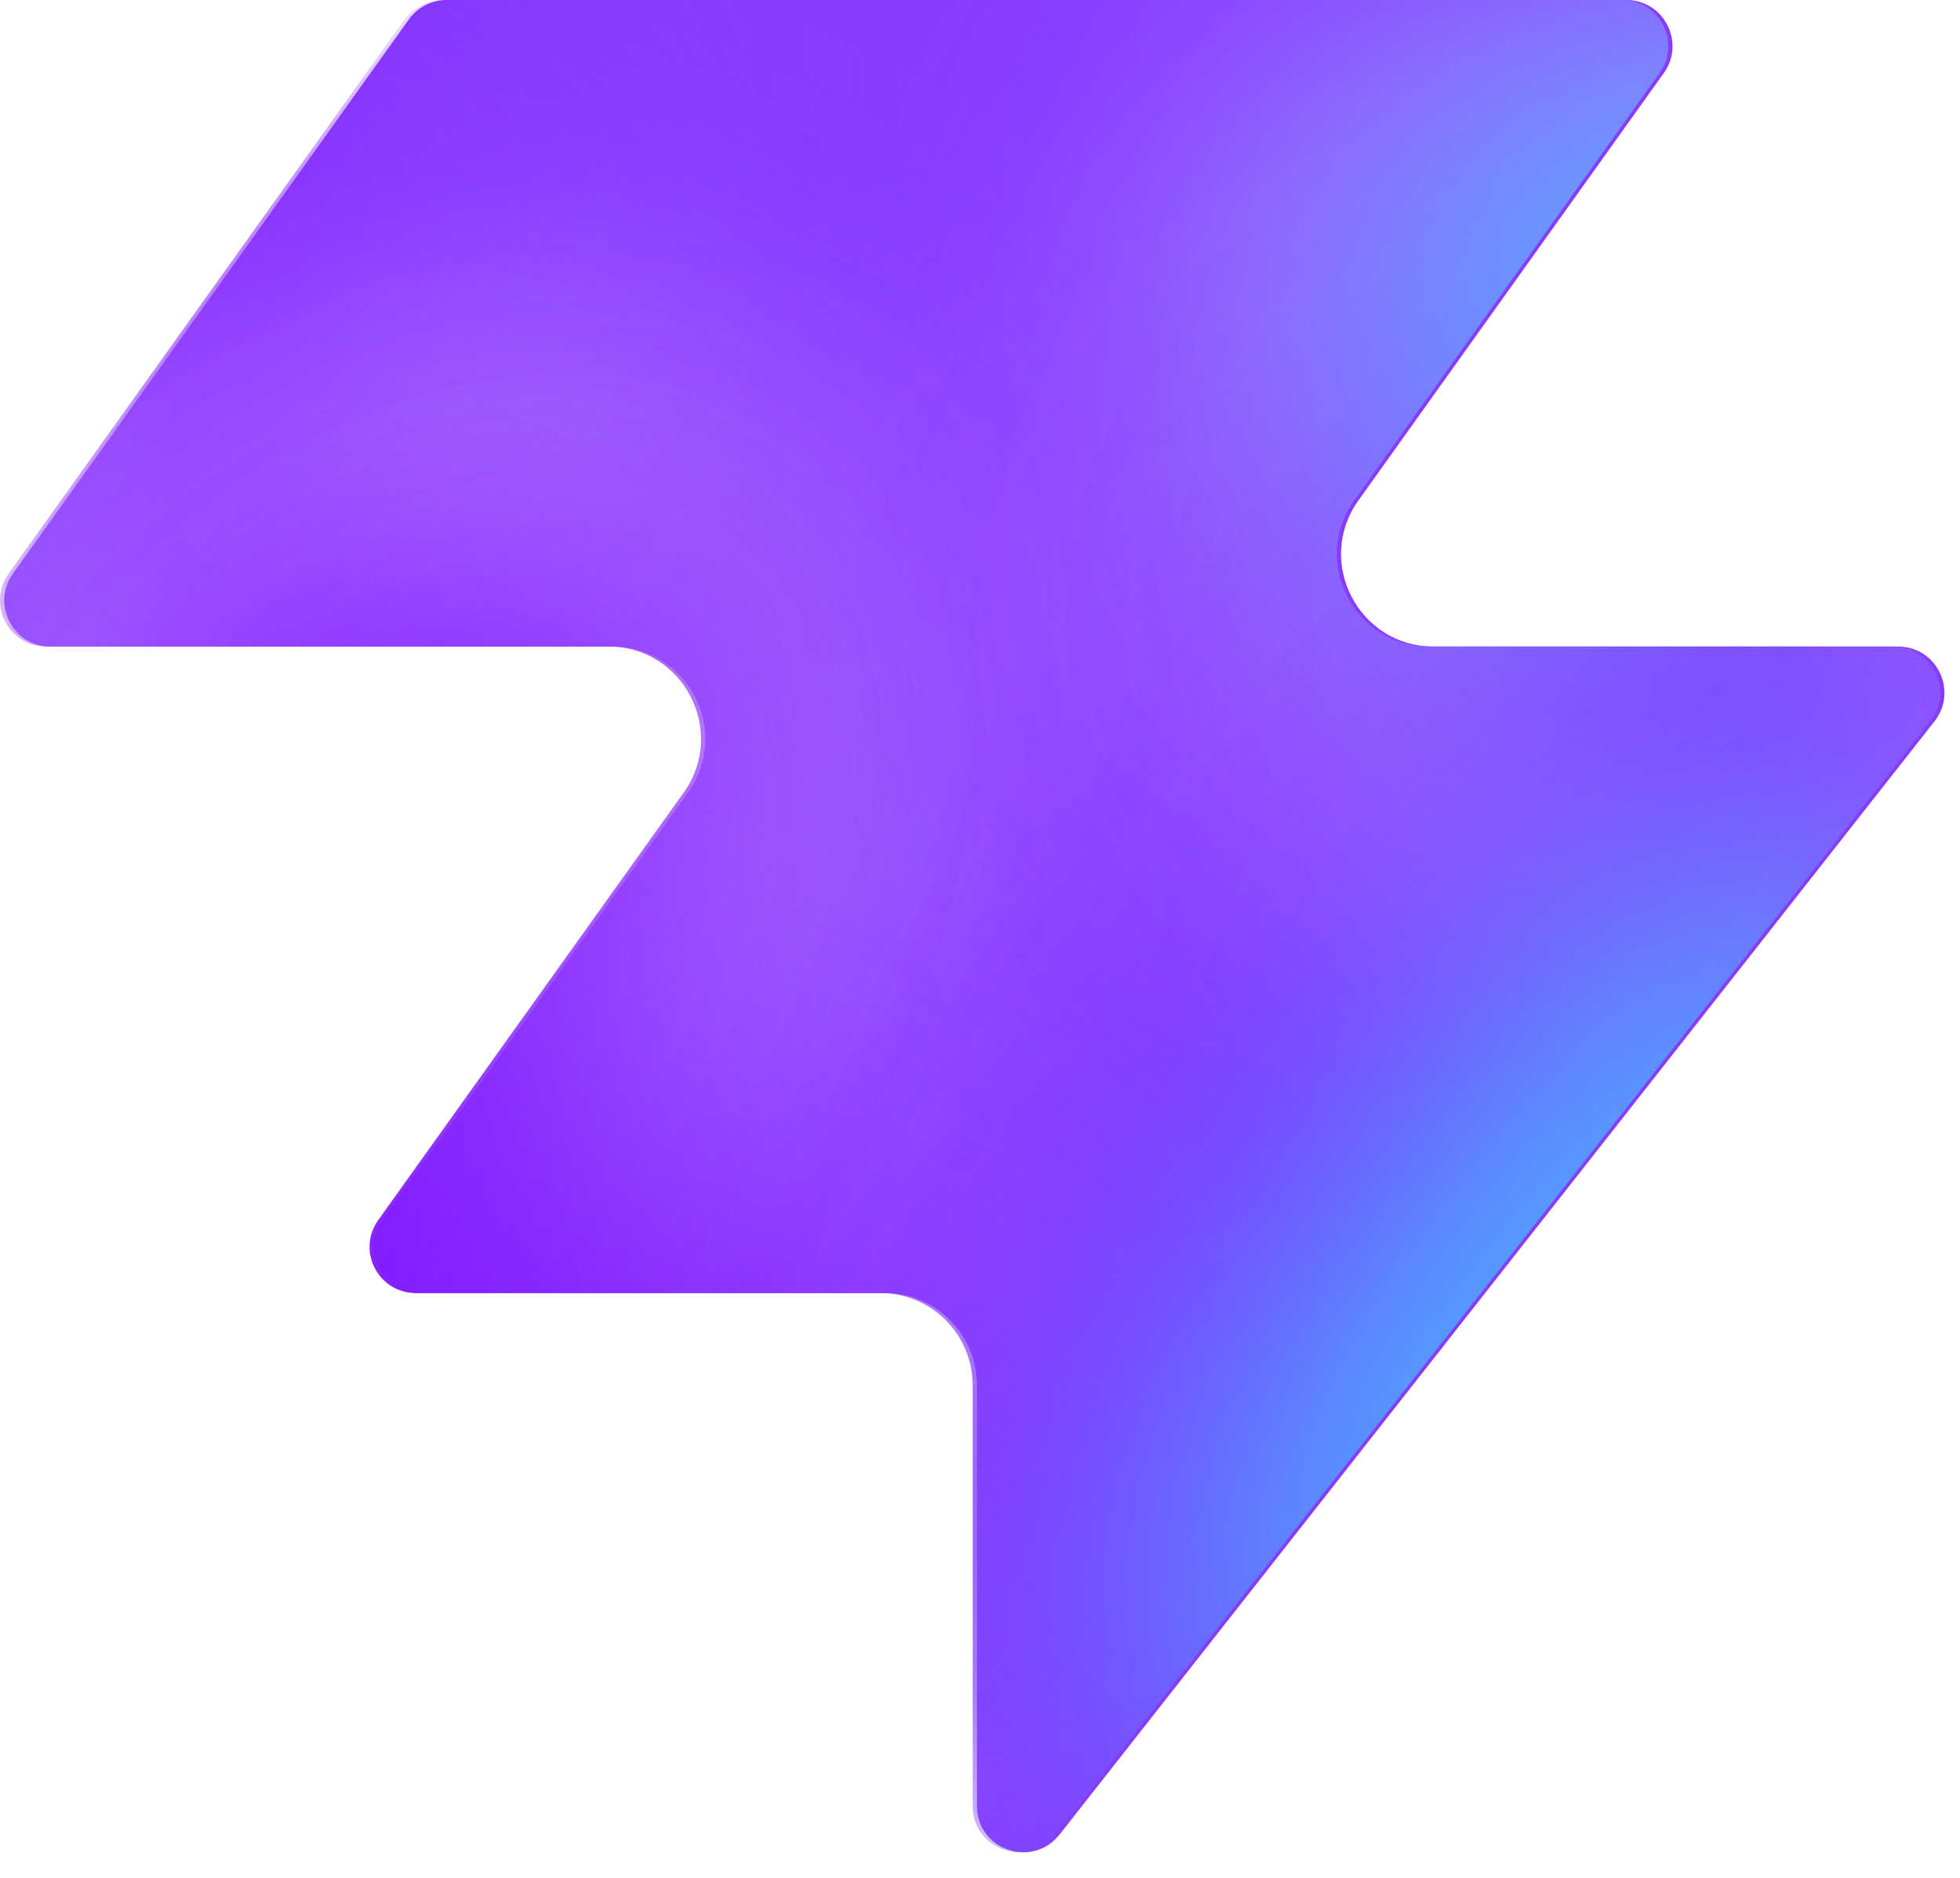
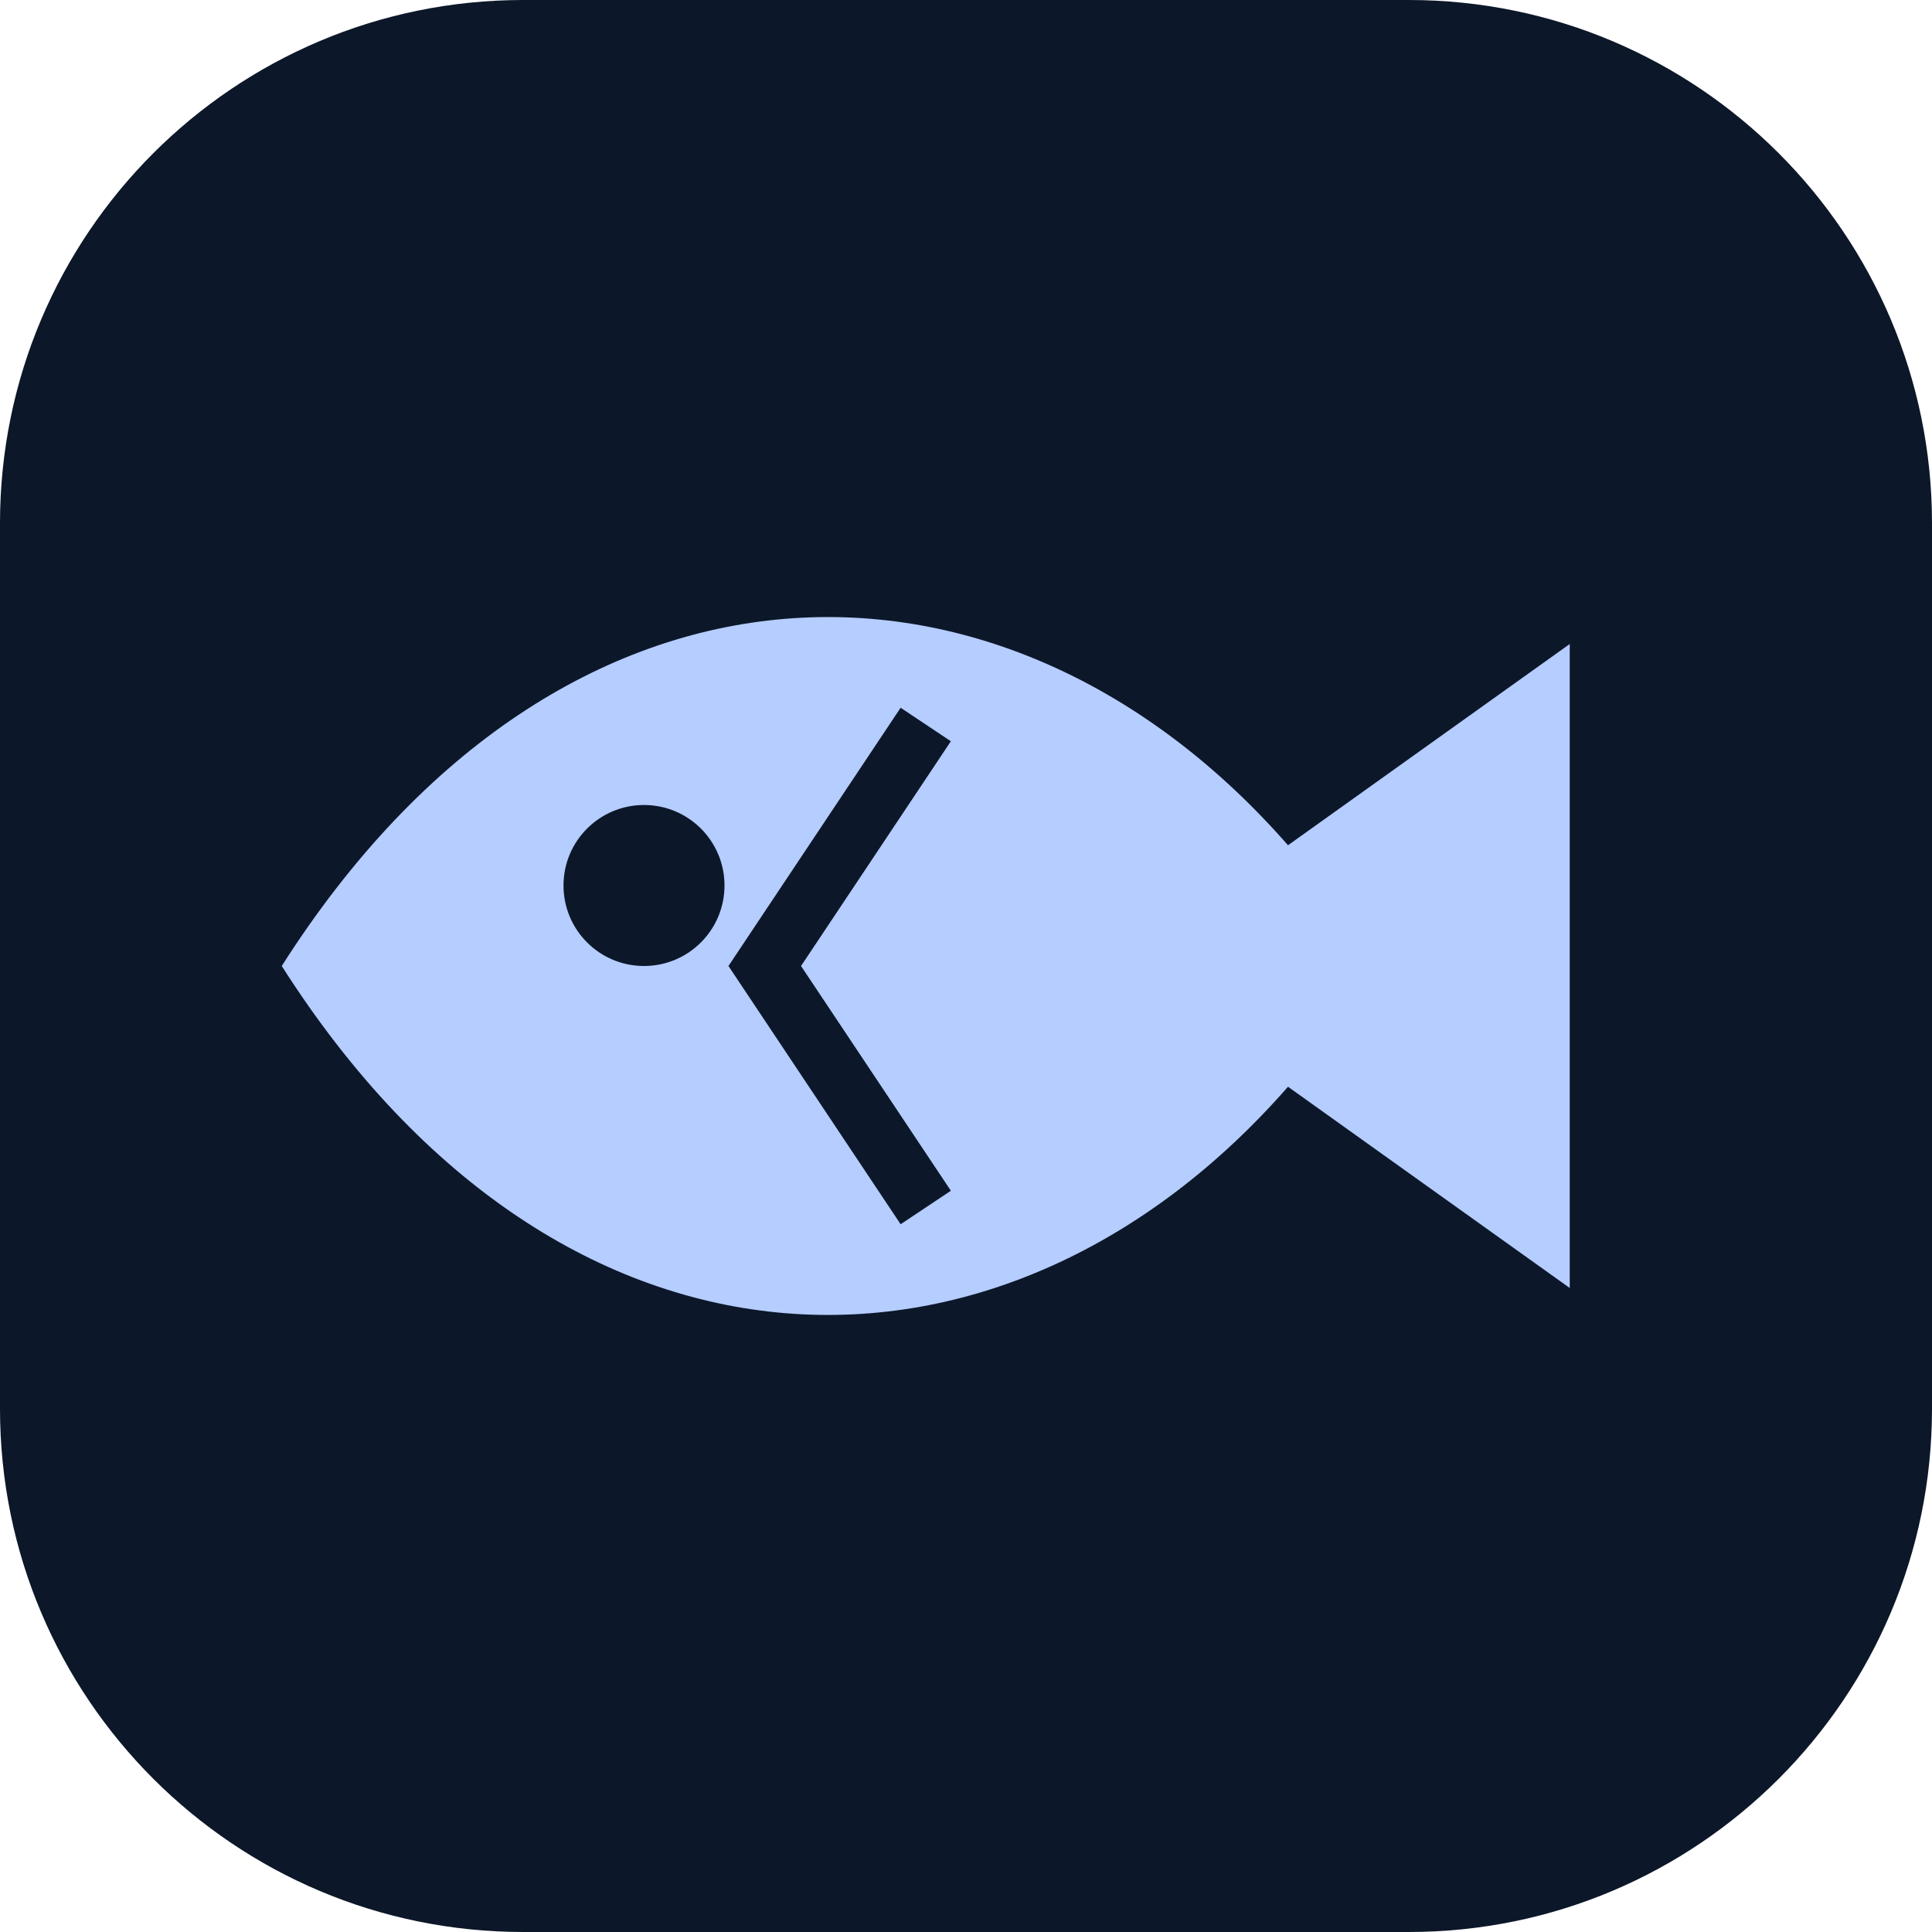
- <svg xmlns="http://www.w3.org/2000/svg" width="48" height="46" fill="none" viewBox="0 0 48 46">
-   <path fill="#863bff" d="M25.946 44.938c-.664.845-2.021.375-2.021-.698V33.937a2.26 2.26 0 0 0-2.262-2.262H10.287c-.92 0-1.456-1.04-.92-1.788l7.48-10.471c1.07-1.497 0-3.578-1.842-3.578H1.237c-.92 0-1.456-1.04-.92-1.788L10.013.474c.214-.297.556-.474.92-.474h28.894c.92 0 1.456 1.04.92 1.788l-7.48 10.471c-1.07 1.498 0 3.579 1.842 3.579h11.377c.943 0 1.473 1.088.89 1.83L25.947 44.94z" style="fill:#863bff;fill:color(display-p3 .525 .23 1);fill-opacity:1" />
-   <mask id="a" width="48" height="46" x="0" y="0" maskUnits="userSpaceOnUse" style="mask-type:alpha">
-     <path fill="#000" d="M25.842 44.938c-.664.844-2.021.375-2.021-.698V33.937a2.26 2.26 0 0 0-2.262-2.262H10.183c-.92 0-1.456-1.04-.92-1.788l7.48-10.471c1.07-1.498 0-3.579-1.842-3.579H1.133c-.92 0-1.456-1.04-.92-1.787L9.91.473c.214-.297.556-.474.92-.474h28.894c.92 0 1.456 1.04.92 1.788l-7.48 10.471c-1.07 1.498 0 3.578 1.842 3.578h11.377c.943 0 1.473 1.088.89 1.832L25.843 44.94z" style="fill:#000;fill-opacity:1" />
-   </mask>
-   <g mask="url(#a)">
-     <g filter="url(#b)">
-       <ellipse cx="5.508" cy="14.704" fill="#ede6ff" rx="5.508" ry="14.704" style="fill:#ede6ff;fill:color(display-p3 .927 .903 1);fill-opacity:1" transform="matrix(.00324 1 1 -.00324 -4.47 31.516)" />
-     </g>
-     <g filter="url(#c)">
-       <ellipse cx="10.399" cy="29.851" fill="#ede6ff" rx="10.399" ry="29.851" style="fill:#ede6ff;fill:color(display-p3 .927 .903 1);fill-opacity:1" transform="matrix(.00324 1 1 -.00324 -39.328 7.883)" />
-     </g>
-     <g filter="url(#d)">
-       <ellipse cx="5.508" cy="30.487" fill="#7e14ff" rx="5.508" ry="30.487" style="fill:#7e14ff;fill:color(display-p3 .492 .077 1);fill-opacity:1" transform="rotate(89.814 -25.913 -14.639)scale(1 -1)" />
-     </g>
-     <g filter="url(#e)">
-       <ellipse cx="5.508" cy="30.599" fill="#7e14ff" rx="5.508" ry="30.599" style="fill:#7e14ff;fill:color(display-p3 .492 .077 1);fill-opacity:1" transform="rotate(89.814 -32.644 -3.334)scale(1 -1)" />
-     </g>
-     <g filter="url(#f)">
-       <ellipse cx="5.508" cy="30.599" fill="#7e14ff" rx="5.508" ry="30.599" style="fill:#7e14ff;fill:color(display-p3 .492 .077 1);fill-opacity:1" transform="matrix(.00324 1 1 -.00324 -34.34 30.47)" />
-     </g>
-     <g filter="url(#g)">
-       <ellipse cx="14.072" cy="22.078" fill="#ede6ff" rx="14.072" ry="22.078" style="fill:#ede6ff;fill:color(display-p3 .927 .903 1);fill-opacity:1" transform="rotate(93.35 24.506 48.493)scale(-1 1)" />
-     </g>
-     <g filter="url(#h)">
-       <ellipse cx="3.47" cy="21.501" fill="#7e14ff" rx="3.47" ry="21.501" style="fill:#7e14ff;fill:color(display-p3 .492 .077 1);fill-opacity:1" transform="rotate(89.009 28.708 47.59)scale(-1 1)" />
-     </g>
-     <g filter="url(#i)">
-       <ellipse cx="3.47" cy="21.501" fill="#7e14ff" rx="3.47" ry="21.501" style="fill:#7e14ff;fill:color(display-p3 .492 .077 1);fill-opacity:1" transform="rotate(89.009 28.708 47.59)scale(-1 1)" />
-     </g>
-     <g filter="url(#j)">
-       <ellipse cx=".387" cy="8.972" fill="#7e14ff" rx="4.407" ry="29.108" style="fill:#7e14ff;fill:color(display-p3 .492 .077 1);fill-opacity:1" transform="rotate(39.51 .387 8.972)" />
-     </g>
-     <g filter="url(#k)">
-       <ellipse cx="47.523" cy="-6.092" fill="#7e14ff" rx="4.407" ry="29.108" style="fill:#7e14ff;fill:color(display-p3 .492 .077 1);fill-opacity:1" transform="rotate(37.892 47.523 -6.092)" />
-     </g>
-     <g filter="url(#l)">
-       <ellipse cx="41.412" cy="6.333" fill="#47bfff" rx="5.971" ry="9.665" style="fill:#47bfff;fill:color(display-p3 .28 .748 1);fill-opacity:1" transform="rotate(37.892 41.412 6.333)" />
-     </g>
-     <g filter="url(#m)">
-       <ellipse cx="-1.879" cy="38.332" fill="#7e14ff" rx="4.407" ry="29.108" style="fill:#7e14ff;fill:color(display-p3 .492 .077 1);fill-opacity:1" transform="rotate(37.892 -1.88 38.332)" />
-     </g>
-     <g filter="url(#n)">
-       <ellipse cx="-1.879" cy="38.332" fill="#7e14ff" rx="4.407" ry="29.108" style="fill:#7e14ff;fill:color(display-p3 .492 .077 1);fill-opacity:1" transform="rotate(37.892 -1.88 38.332)" />
-     </g>
-     <g filter="url(#o)">
-       <ellipse cx="35.651" cy="29.907" fill="#7e14ff" rx="4.407" ry="29.108" style="fill:#7e14ff;fill:color(display-p3 .492 .077 1);fill-opacity:1" transform="rotate(37.892 35.651 29.907)" />
-     </g>
-     <g filter="url(#p)">
-       <ellipse cx="38.418" cy="32.4" fill="#47bfff" rx="5.971" ry="15.297" style="fill:#47bfff;fill:color(display-p3 .28 .748 1);fill-opacity:1" transform="rotate(37.892 38.418 32.4)" />
-     </g>
-   </g>
-   <defs>
-     <filter id="b" width="60.045" height="41.654" x="-19.77" y="16.149" color-interpolation-filters="sRGB" filterUnits="userSpaceOnUse">
-       <feFlood flood-opacity="0" result="BackgroundImageFix" />
-       <feBlend in="SourceGraphic" in2="BackgroundImageFix" result="shape" />
-       <feGaussianBlur result="effect1_foregroundBlur_2002_17158" stdDeviation="7.659" />
-     </filter>
-     <filter id="c" width="90.34" height="51.437" x="-54.613" y="-7.533" color-interpolation-filters="sRGB" filterUnits="userSpaceOnUse">
-       <feFlood flood-opacity="0" result="BackgroundImageFix" />
-       <feBlend in="SourceGraphic" in2="BackgroundImageFix" result="shape" />
-       <feGaussianBlur result="effect1_foregroundBlur_2002_17158" stdDeviation="7.659" />
-     </filter>
-     <filter id="d" width="79.355" height="29.4" x="-49.64" y="2.03" color-interpolation-filters="sRGB" filterUnits="userSpaceOnUse">
-       <feFlood flood-opacity="0" result="BackgroundImageFix" />
-       <feBlend in="SourceGraphic" in2="BackgroundImageFix" result="shape" />
-       <feGaussianBlur result="effect1_foregroundBlur_2002_17158" stdDeviation="4.596" />
-     </filter>
-     <filter id="e" width="79.579" height="29.4" x="-45.045" y="20.029" color-interpolation-filters="sRGB" filterUnits="userSpaceOnUse">
-       <feFlood flood-opacity="0" result="BackgroundImageFix" />
-       <feBlend in="SourceGraphic" in2="BackgroundImageFix" result="shape" />
-       <feGaussianBlur result="effect1_foregroundBlur_2002_17158" stdDeviation="4.596" />
-     </filter>
-     <filter id="f" width="79.579" height="29.4" x="-43.513" y="21.178" color-interpolation-filters="sRGB" filterUnits="userSpaceOnUse">
-       <feFlood flood-opacity="0" result="BackgroundImageFix" />
-       <feBlend in="SourceGraphic" in2="BackgroundImageFix" result="shape" />
-       <feGaussianBlur result="effect1_foregroundBlur_2002_17158" stdDeviation="4.596" />
-     </filter>
-     <filter id="g" width="74.749" height="58.852" x="15.756" y="-17.901" color-interpolation-filters="sRGB" filterUnits="userSpaceOnUse">
-       <feFlood flood-opacity="0" result="BackgroundImageFix" />
-       <feBlend in="SourceGraphic" in2="BackgroundImageFix" result="shape" />
-       <feGaussianBlur result="effect1_foregroundBlur_2002_17158" stdDeviation="7.659" />
-     </filter>
-     <filter id="h" width="61.377" height="25.362" x="23.548" y="2.284" color-interpolation-filters="sRGB" filterUnits="userSpaceOnUse">
-       <feFlood flood-opacity="0" result="BackgroundImageFix" />
-       <feBlend in="SourceGraphic" in2="BackgroundImageFix" result="shape" />
-       <feGaussianBlur result="effect1_foregroundBlur_2002_17158" stdDeviation="4.596" />
-     </filter>
-     <filter id="i" width="61.377" height="25.362" x="23.548" y="2.284" color-interpolation-filters="sRGB" filterUnits="userSpaceOnUse">
-       <feFlood flood-opacity="0" result="BackgroundImageFix" />
-       <feBlend in="SourceGraphic" in2="BackgroundImageFix" result="shape" />
-       <feGaussianBlur result="effect1_foregroundBlur_2002_17158" stdDeviation="4.596" />
-     </filter>
-     <filter id="j" width="56.045" height="63.649" x="-27.636" y="-22.853" color-interpolation-filters="sRGB" filterUnits="userSpaceOnUse">
-       <feFlood flood-opacity="0" result="BackgroundImageFix" />
-       <feBlend in="SourceGraphic" in2="BackgroundImageFix" result="shape" />
-       <feGaussianBlur result="effect1_foregroundBlur_2002_17158" stdDeviation="4.596" />
-     </filter>
-     <filter id="k" width="54.814" height="64.646" x="20.116" y="-38.415" color-interpolation-filters="sRGB" filterUnits="userSpaceOnUse">
-       <feFlood flood-opacity="0" result="BackgroundImageFix" />
-       <feBlend in="SourceGraphic" in2="BackgroundImageFix" result="shape" />
-       <feGaussianBlur result="effect1_foregroundBlur_2002_17158" stdDeviation="4.596" />
-     </filter>
-     <filter id="l" width="33.541" height="35.313" x="24.641" y="-11.323" color-interpolation-filters="sRGB" filterUnits="userSpaceOnUse">
-       <feFlood flood-opacity="0" result="BackgroundImageFix" />
-       <feBlend in="SourceGraphic" in2="BackgroundImageFix" result="shape" />
-       <feGaussianBlur result="effect1_foregroundBlur_2002_17158" stdDeviation="4.596" />
-     </filter>
-     <filter id="m" width="54.814" height="64.646" x="-29.286" y="6.009" color-interpolation-filters="sRGB" filterUnits="userSpaceOnUse">
-       <feFlood flood-opacity="0" result="BackgroundImageFix" />
-       <feBlend in="SourceGraphic" in2="BackgroundImageFix" result="shape" />
-       <feGaussianBlur result="effect1_foregroundBlur_2002_17158" stdDeviation="4.596" />
-     </filter>
-     <filter id="n" width="54.814" height="64.646" x="-29.286" y="6.009" color-interpolation-filters="sRGB" filterUnits="userSpaceOnUse">
-       <feFlood flood-opacity="0" result="BackgroundImageFix" />
-       <feBlend in="SourceGraphic" in2="BackgroundImageFix" result="shape" />
-       <feGaussianBlur result="effect1_foregroundBlur_2002_17158" stdDeviation="4.596" />
-     </filter>
-     <filter id="o" width="54.814" height="64.646" x="8.244" y="-2.416" color-interpolation-filters="sRGB" filterUnits="userSpaceOnUse">
-       <feFlood flood-opacity="0" result="BackgroundImageFix" />
-       <feBlend in="SourceGraphic" in2="BackgroundImageFix" result="shape" />
-       <feGaussianBlur result="effect1_foregroundBlur_2002_17158" stdDeviation="4.596" />
-     </filter>
-     <filter id="p" width="39.409" height="43.623" x="18.713" y="10.588" color-interpolation-filters="sRGB" filterUnits="userSpaceOnUse">
-       <feFlood flood-opacity="0" result="BackgroundImageFix" />
-       <feBlend in="SourceGraphic" in2="BackgroundImageFix" result="shape" />
-       <feGaussianBlur result="effect1_foregroundBlur_2002_17158" stdDeviation="4.596" />
-     </filter>
-   </defs>
+ <svg xmlns="http://www.w3.org/2000/svg" viewBox="0 0 48 48">
+   <rect width="48" height="48" rx="13" fill="#0c1729" />
+   <path d="M7 24C14 13 25 13 32 21l7-5v16l-7-5C25 35 14 35 7 24Z" fill="#b5cdff" />
+   <circle cx="16" cy="22" r="2" fill="#0c1729" />
+   <path d="m23 18-4 6 4 6" fill="none" stroke="#0c1729" stroke-width="1.5" />
</svg>
